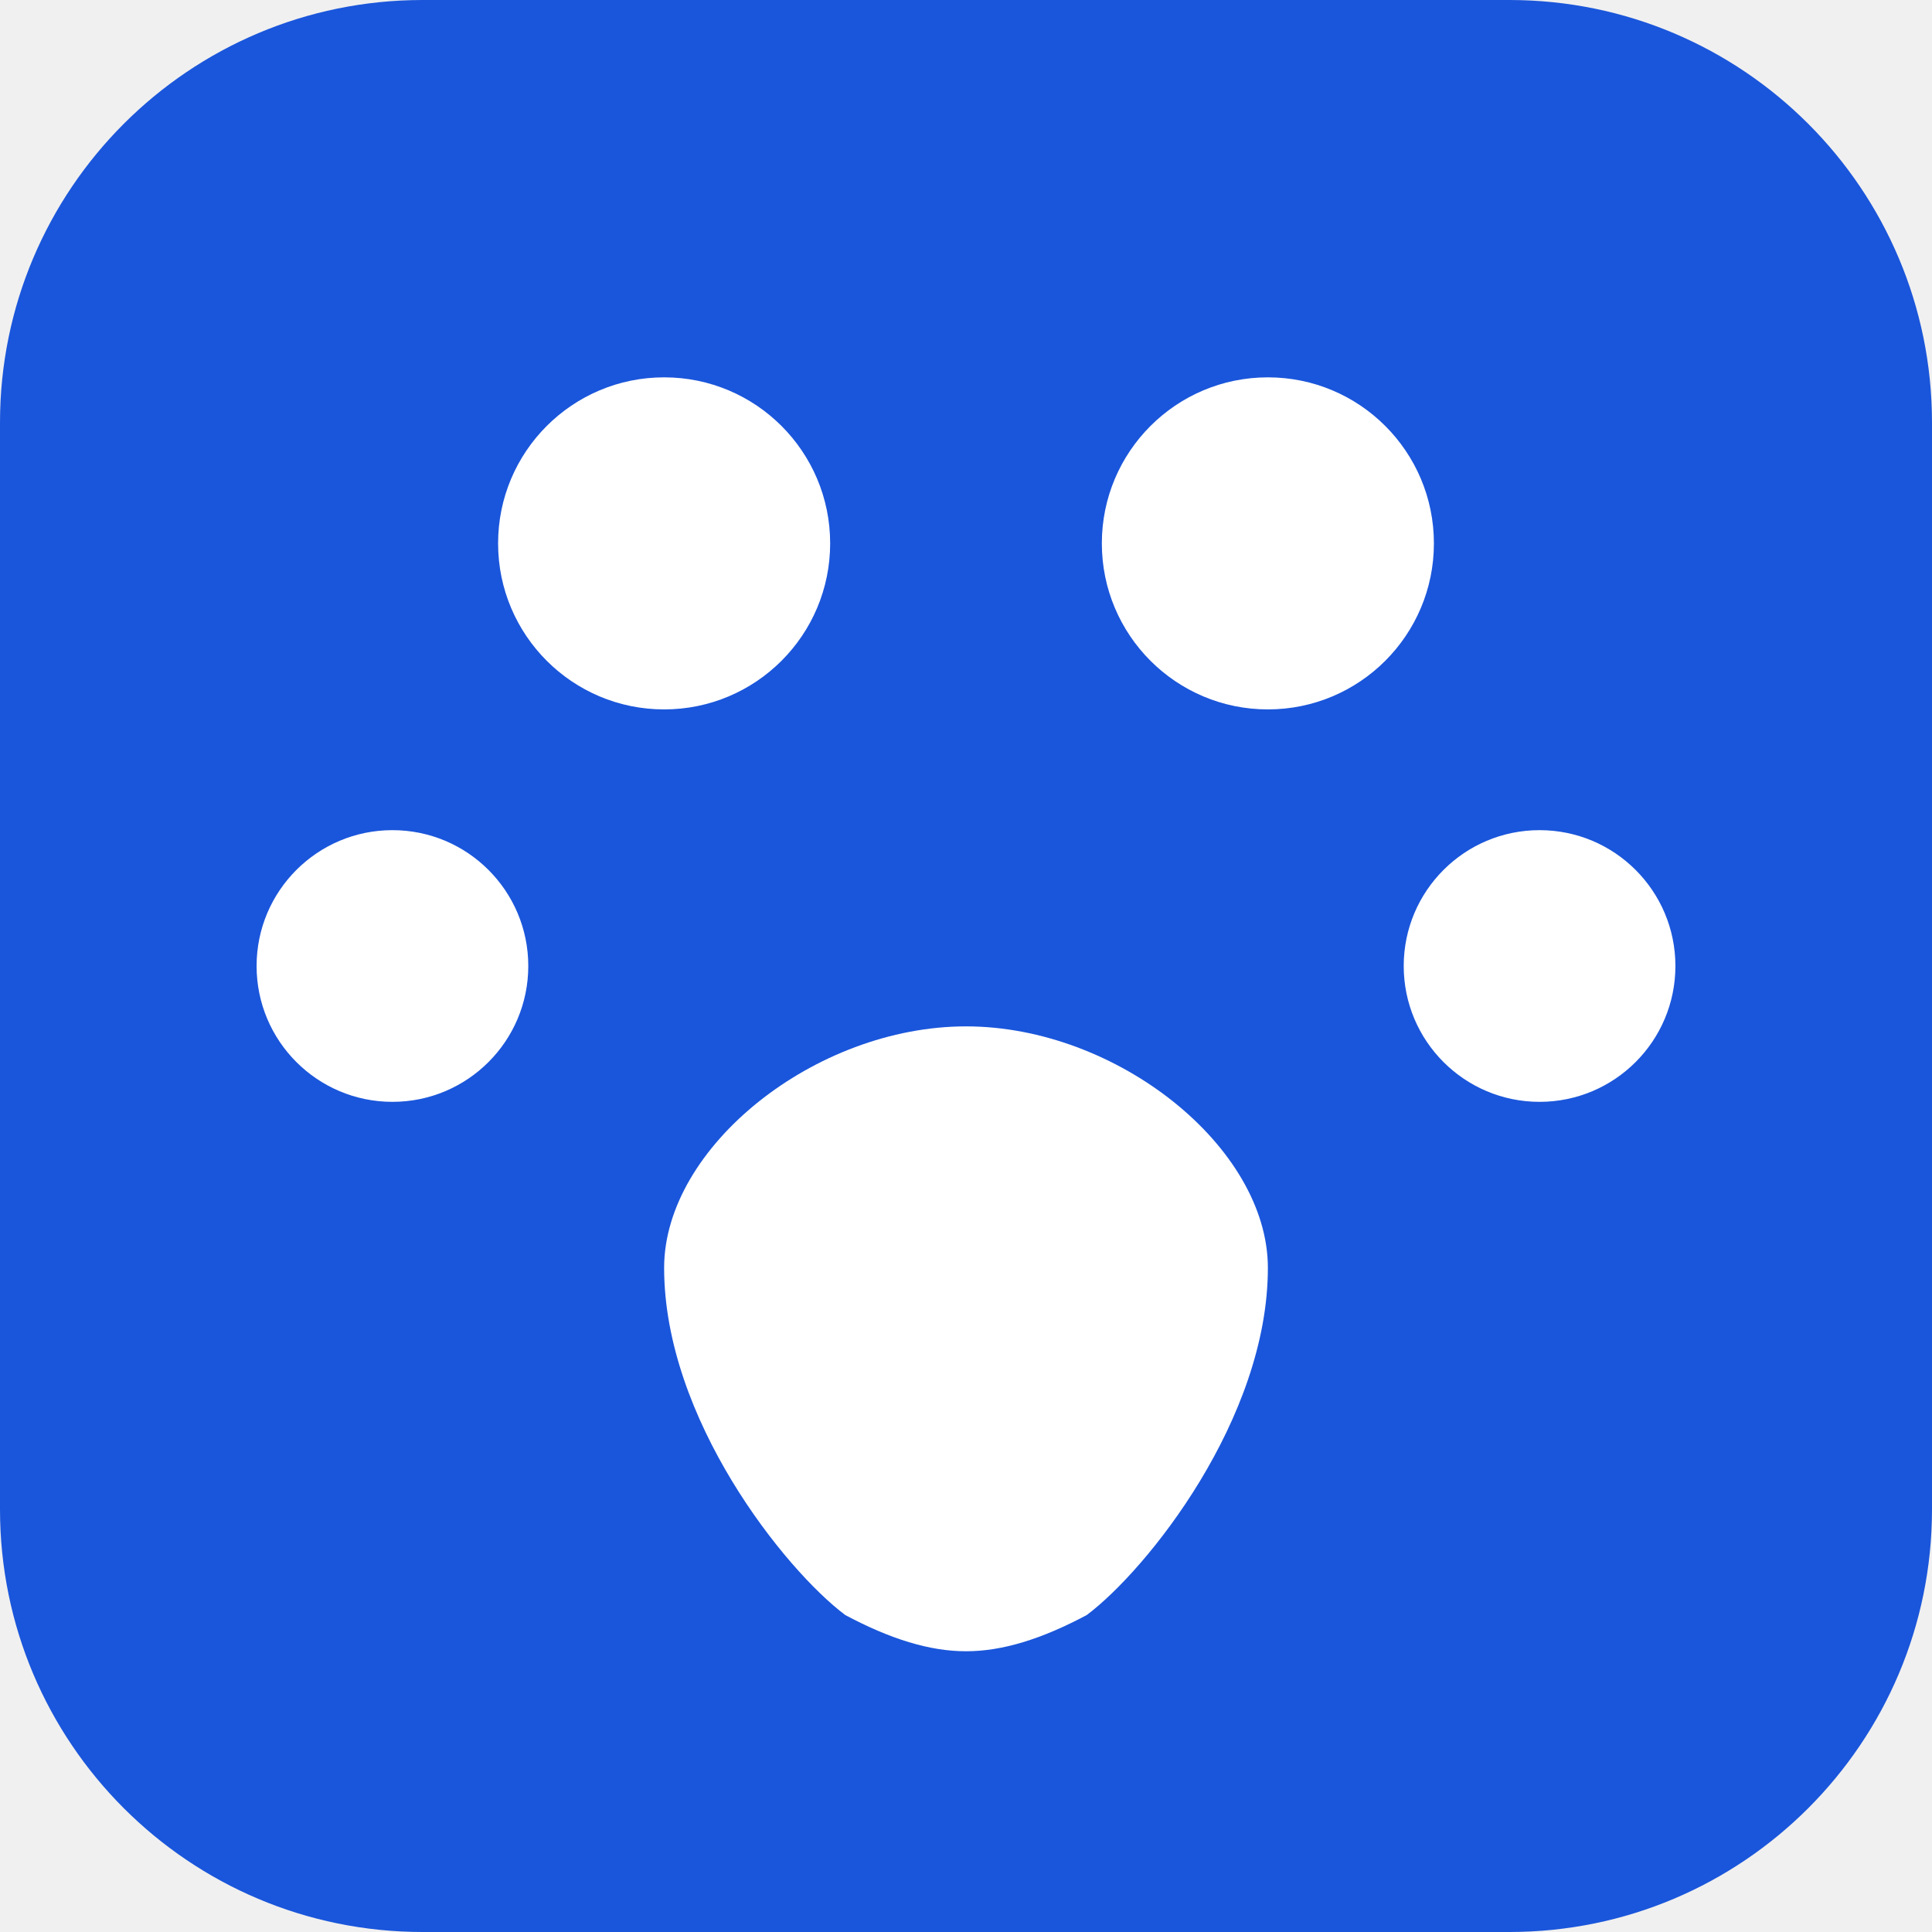
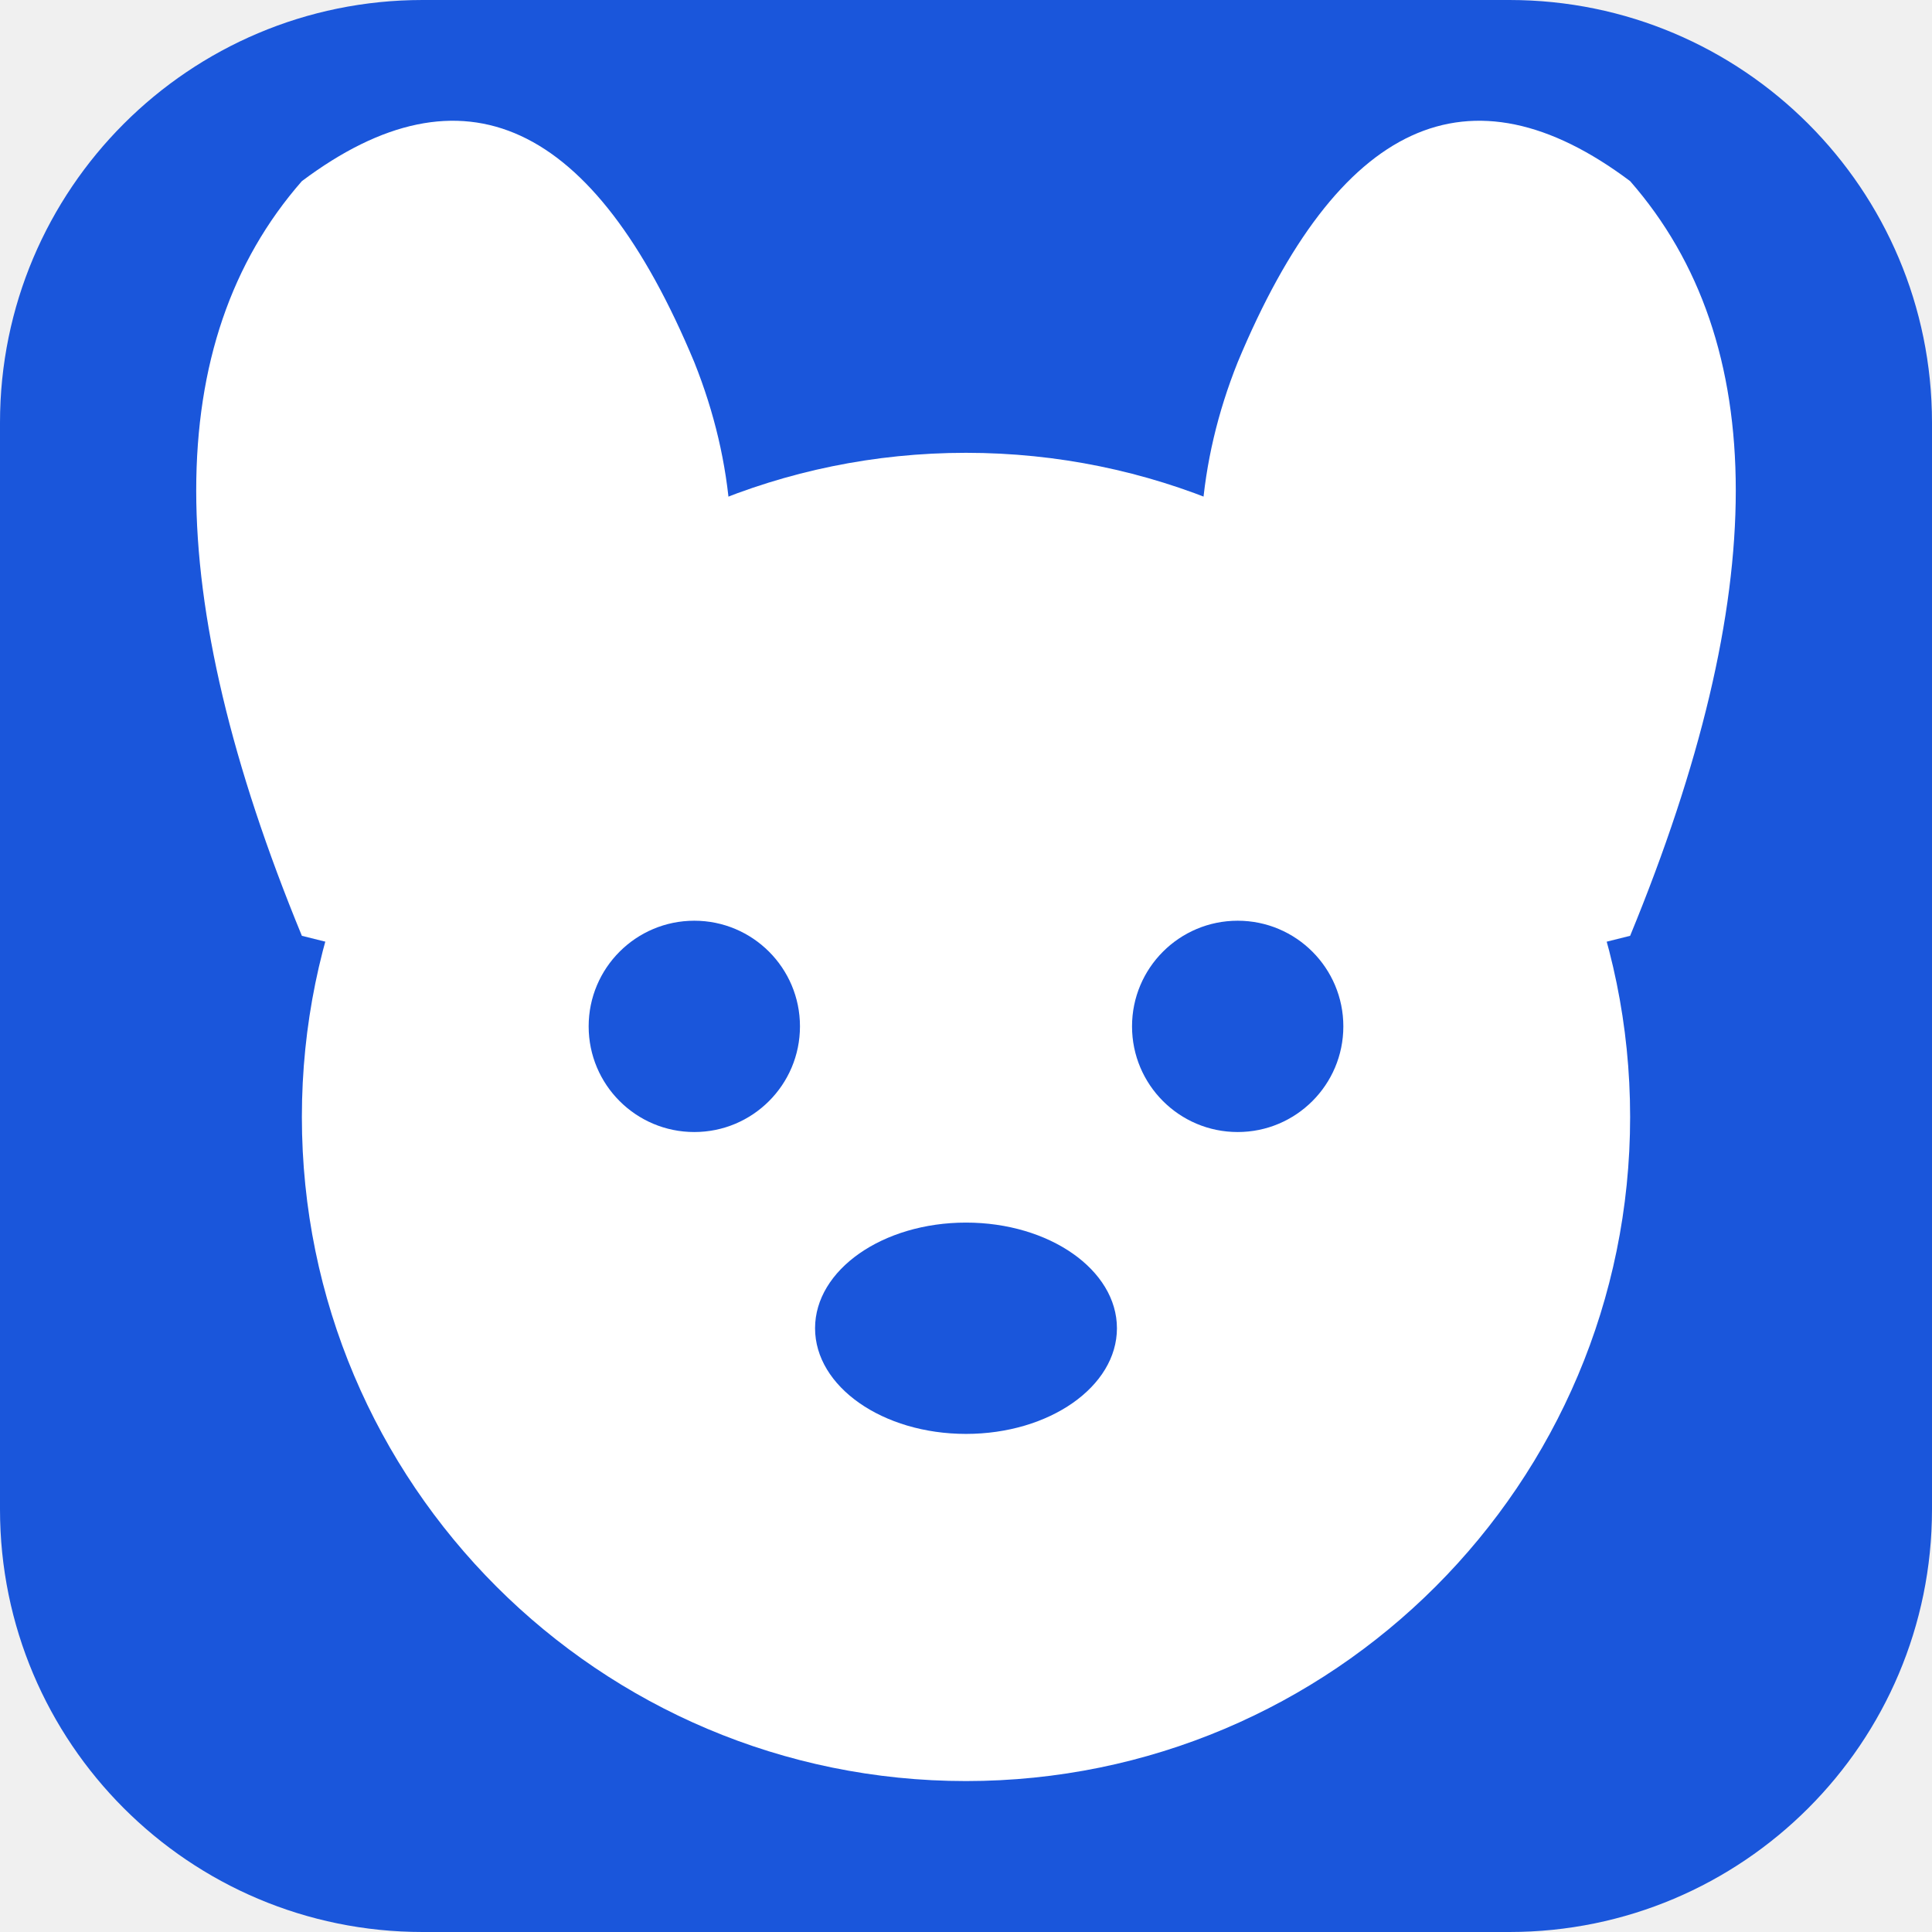
<svg xmlns="http://www.w3.org/2000/svg" viewBox="0 0 64 64">
  <rect width="64" height="64" rx="14" fill="#1a56db" />
-   <circle cx="22" cy="18" r="5.5" fill="#fff" />
-   <circle cx="42" cy="18" r="5.5" fill="#fff" />
-   <circle cx="13" cy="32" r="4.5" fill="#fff" />
-   <circle cx="51" cy="32" r="4.5" fill="#fff" />
-   <path d="M22 42c0-4 5-8 10-8s10 4 10 8c0 5-4 10-6 11.5-1.5.8-2.8 1.2-4 1.2s-2.5-.4-4-1.2C26 52 22 47 22 42z" fill="#fff" />
+   <path d="M10 31Q3 14 10 6Q18 0 23 12Q27 22 18 33Z" fill="#fff" />
+   <path d="M54 31Q61 14 54 6Q46 0 41 12Q37 22 46 33Z" fill="#fff" />
+   <circle cx="32" cy="37" r="22" fill="#fff" />
+   <ellipse cx="32" cy="48" rx="12" ry="8" fill="#fff" />
+   <ellipse cx="32" cy="44" rx="5" ry="3.5" fill="#1a56db" />
+   <circle cx="23" cy="34" r="3.5" fill="#1a56db" />
+   <circle cx="41" cy="34" r="3.5" fill="#1a56db" />
</svg>
